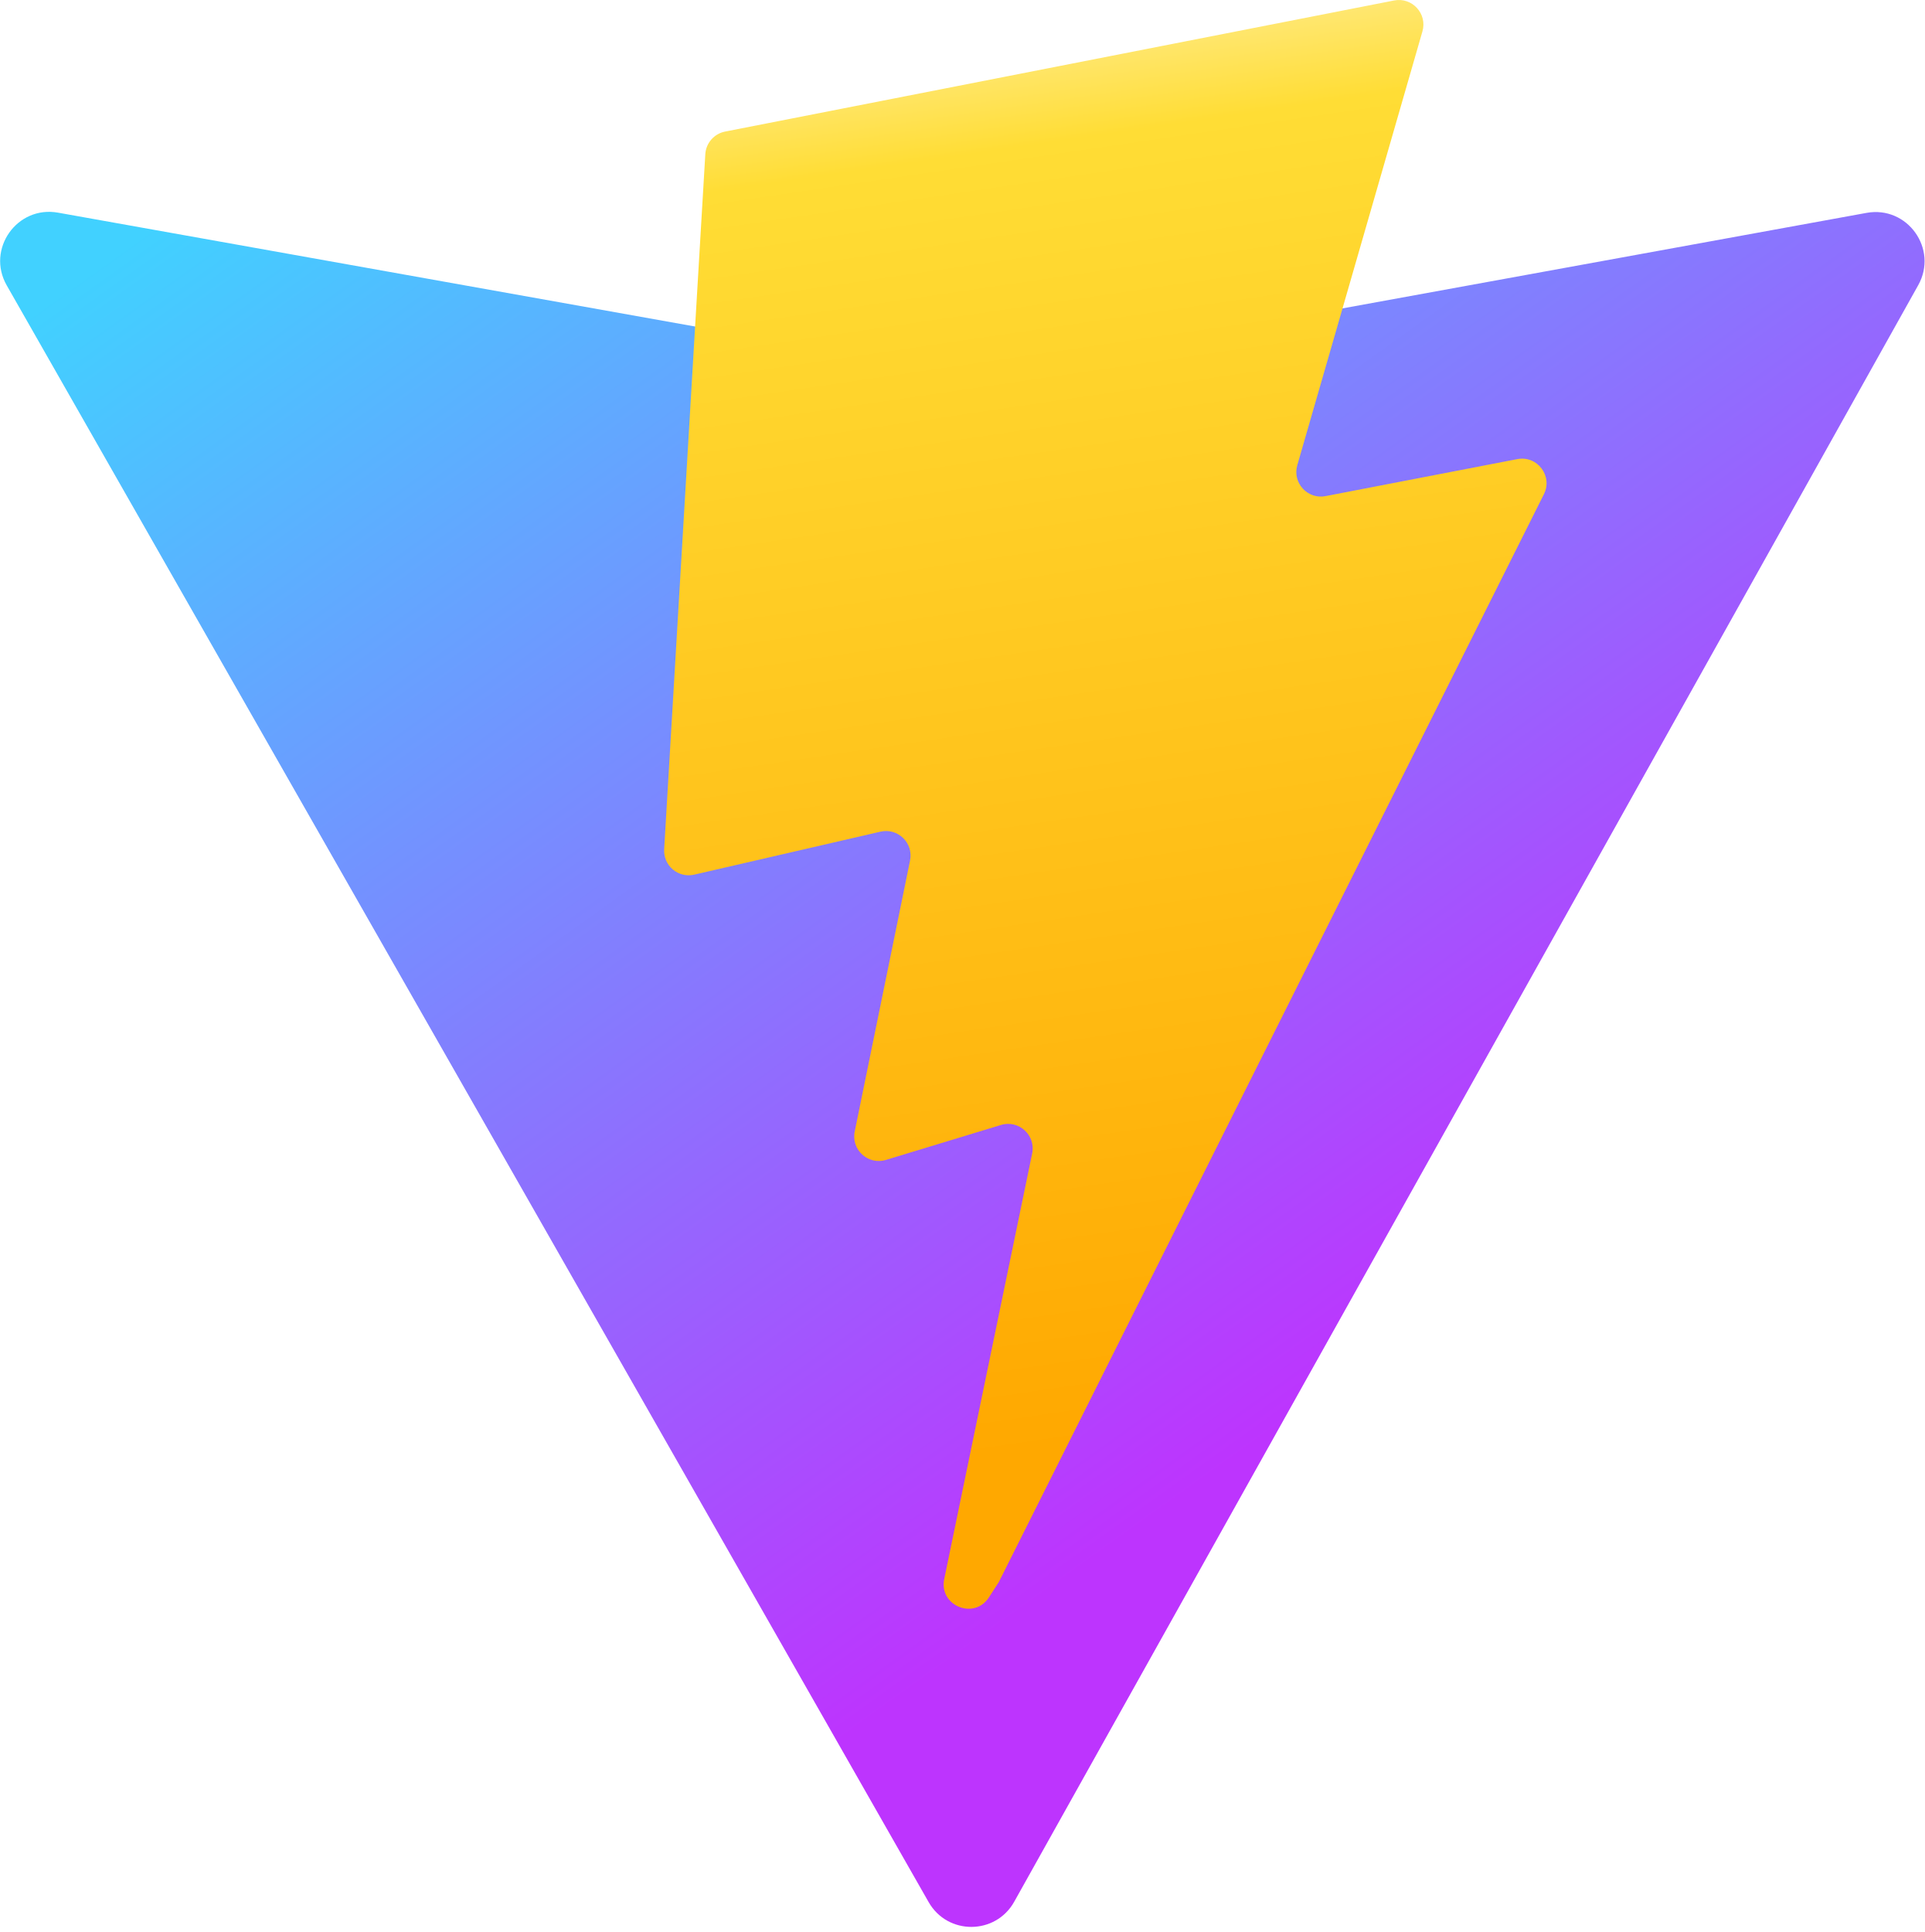
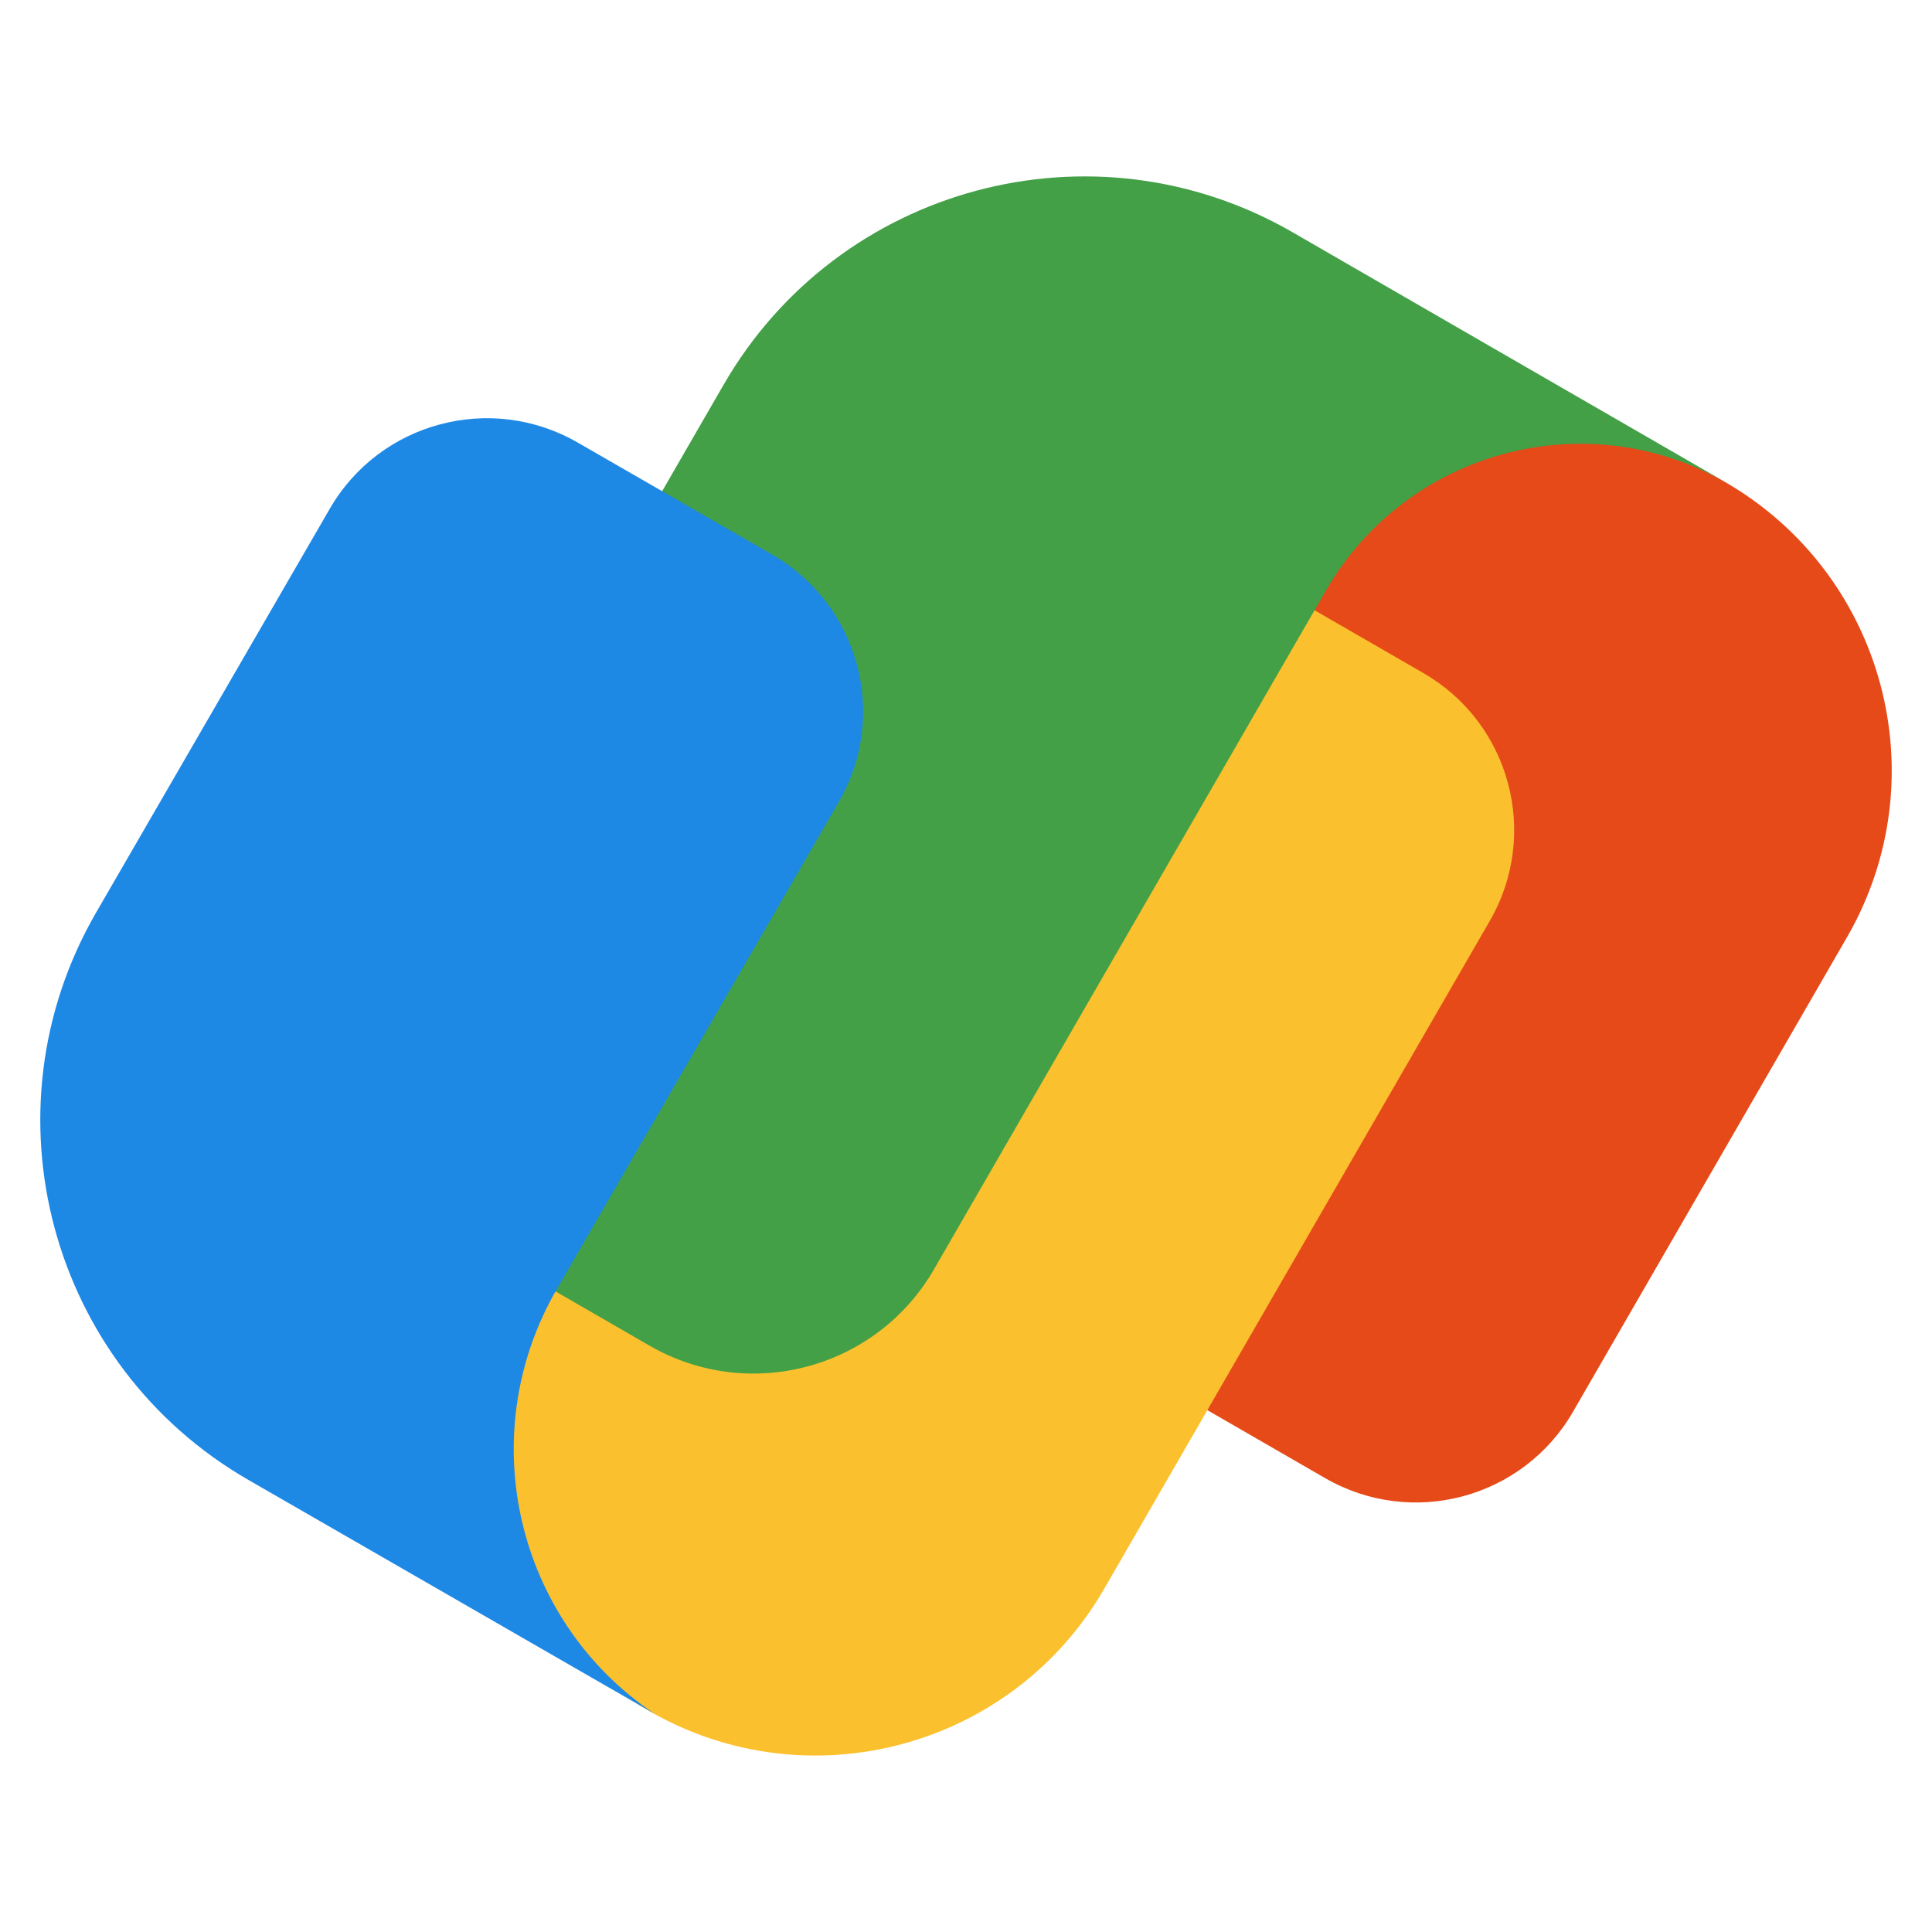
- <svg xmlns="http://www.w3.org/2000/svg" aria-hidden="true" role="img" class="iconify iconify--logos" width="31.88" height="32" preserveAspectRatio="xMidYMid meet" viewBox="0 0 256 257">
-   <defs>
-     <linearGradient id="IconifyId1813088fe1fbc01fb466" x1="-.828%" x2="57.636%" y1="7.652%" y2="78.411%">
-       <stop offset="0%" stop-color="#41D1FF" />
-       <stop offset="100%" stop-color="#BD34FE" />
-     </linearGradient>
-     <linearGradient id="IconifyId1813088fe1fbc01fb467" x1="43.376%" x2="50.316%" y1="2.242%" y2="89.03%">
-       <stop offset="0%" stop-color="#FFEA83" />
-       <stop offset="8.333%" stop-color="#FFDD35" />
-       <stop offset="100%" stop-color="#FFA800" />
-     </linearGradient>
-   </defs>
-   <path fill="url(#IconifyId1813088fe1fbc01fb466)" d="M255.153 37.938L134.897 252.976c-2.483 4.44-8.862 4.466-11.382.048L.875 37.958c-2.746-4.814 1.371-10.646 6.827-9.67l120.385 21.517a6.537 6.537 0 0 0 2.322-.004l117.867-21.483c5.438-.991 9.574 4.796 6.877 9.62Z" />
-   <path fill="url(#IconifyId1813088fe1fbc01fb467)" d="M185.432.063L96.44 17.501a3.268 3.268 0 0 0-2.634 3.014l-5.474 92.456a3.268 3.268 0 0 0 3.997 3.378l24.777-5.718c2.318-.535 4.413 1.507 3.936 3.838l-7.361 36.047c-.495 2.426 1.782 4.5 4.151 3.78l15.304-4.649c2.372-.72 4.652 1.36 4.15 3.788l-11.698 56.621c-.732 3.542 3.979 5.473 5.943 2.437l1.313-2.028l72.516-144.72c1.215-2.423-.88-5.186-3.54-4.672l-25.505 4.922c-2.396.462-4.435-1.77-3.759-4.114l16.646-57.705c.677-2.35-1.37-4.583-3.769-4.113Z" />
+ <svg xmlns="http://www.w3.org/2000/svg" x="0px" y="0px" width="50" height="50" viewBox="0 0 48 48">
+   <path fill="#e64a19" d="M42.858,11.975c-4.546-2.624-10.359-1.065-12.985,3.481L23.25,26.927 c-1.916,3.312,0.551,4.47,3.301,6.119l6.372,3.678c2.158,1.245,4.914,0.506,6.158-1.649l6.807-11.789 C48.176,19.325,46.819,14.262,42.858,11.975z">
+     </path>
+   <path fill="#fbc02d" d="M35.365,16.723l-6.372-3.678c-3.517-1.953-5.509-2.082-6.954,0.214l-9.398,16.275 c-2.624,4.543-1.062,10.353,3.481,12.971c3.961,2.287,9.024,0.93,11.311-3.031l9.578-16.59 C38.261,20.727,37.523,17.968,35.365,16.723z">
+     </path>
+   <path fill="#43a047" d="M36.591,8.356l-4.476-2.585c-4.95-2.857-11.28-1.163-14.137,3.787L9.457,24.317 c-1.259,2.177-0.511,4.964,1.666,6.22l5.012,2.894c2.475,1.43,5.639,0.582,7.069-1.894l9.735-16.86 c2.017-3.492,6.481-4.689,9.974-2.672L36.591,8.356z">
+     </path>
+   <path fill="#1e88e5" d="M19.189,13.781l-4.838-2.787c-2.158-1.242-4.914-0.506-6.158,1.646l-5.804,10.03 c-2.857,4.936-1.163,11.252,3.787,14.101l3.683,2.121l4.467,2.573l1.939,1.115c-3.442-2.304-4.535-6.92-2.43-10.555l1.503-2.596 l5.504-9.51C22.083,17.774,21.344,15.023,19.189,13.781z">
+     </path>
</svg>
